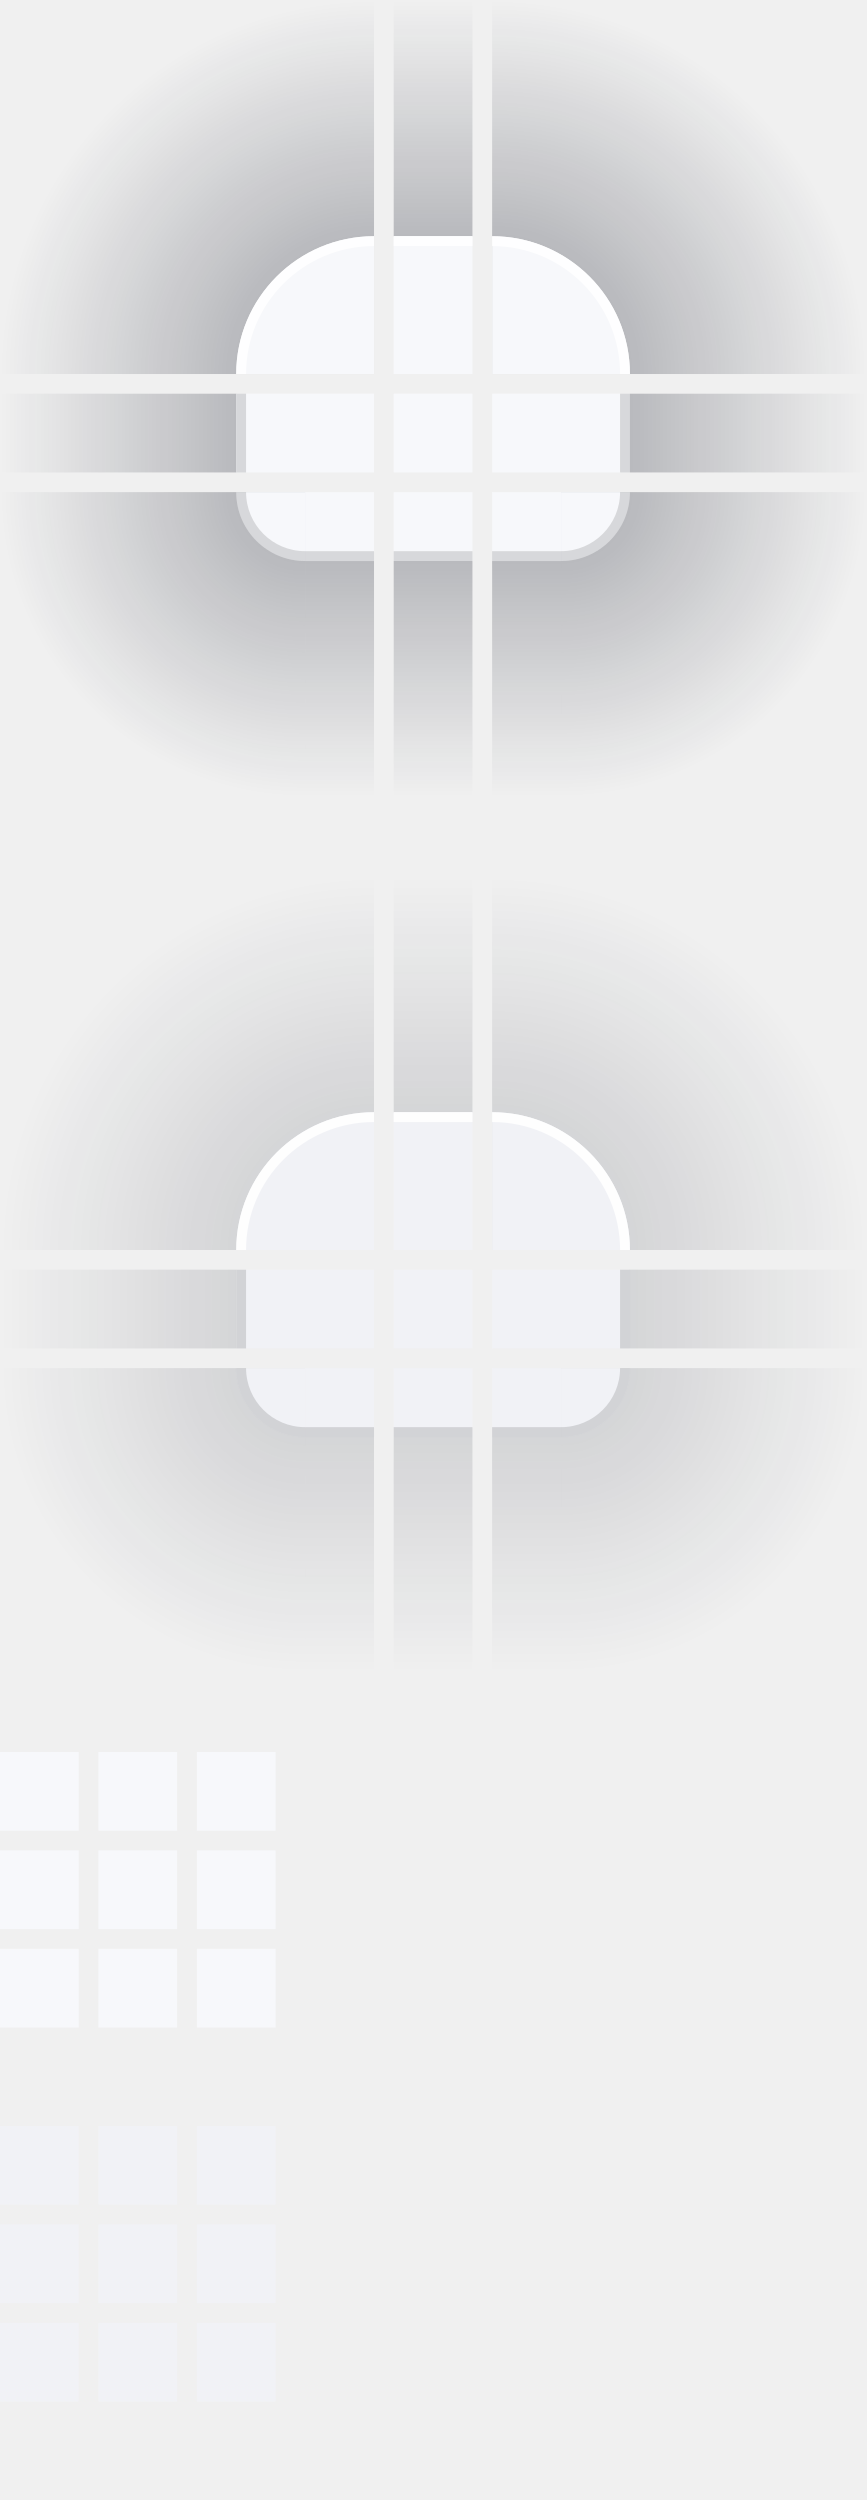
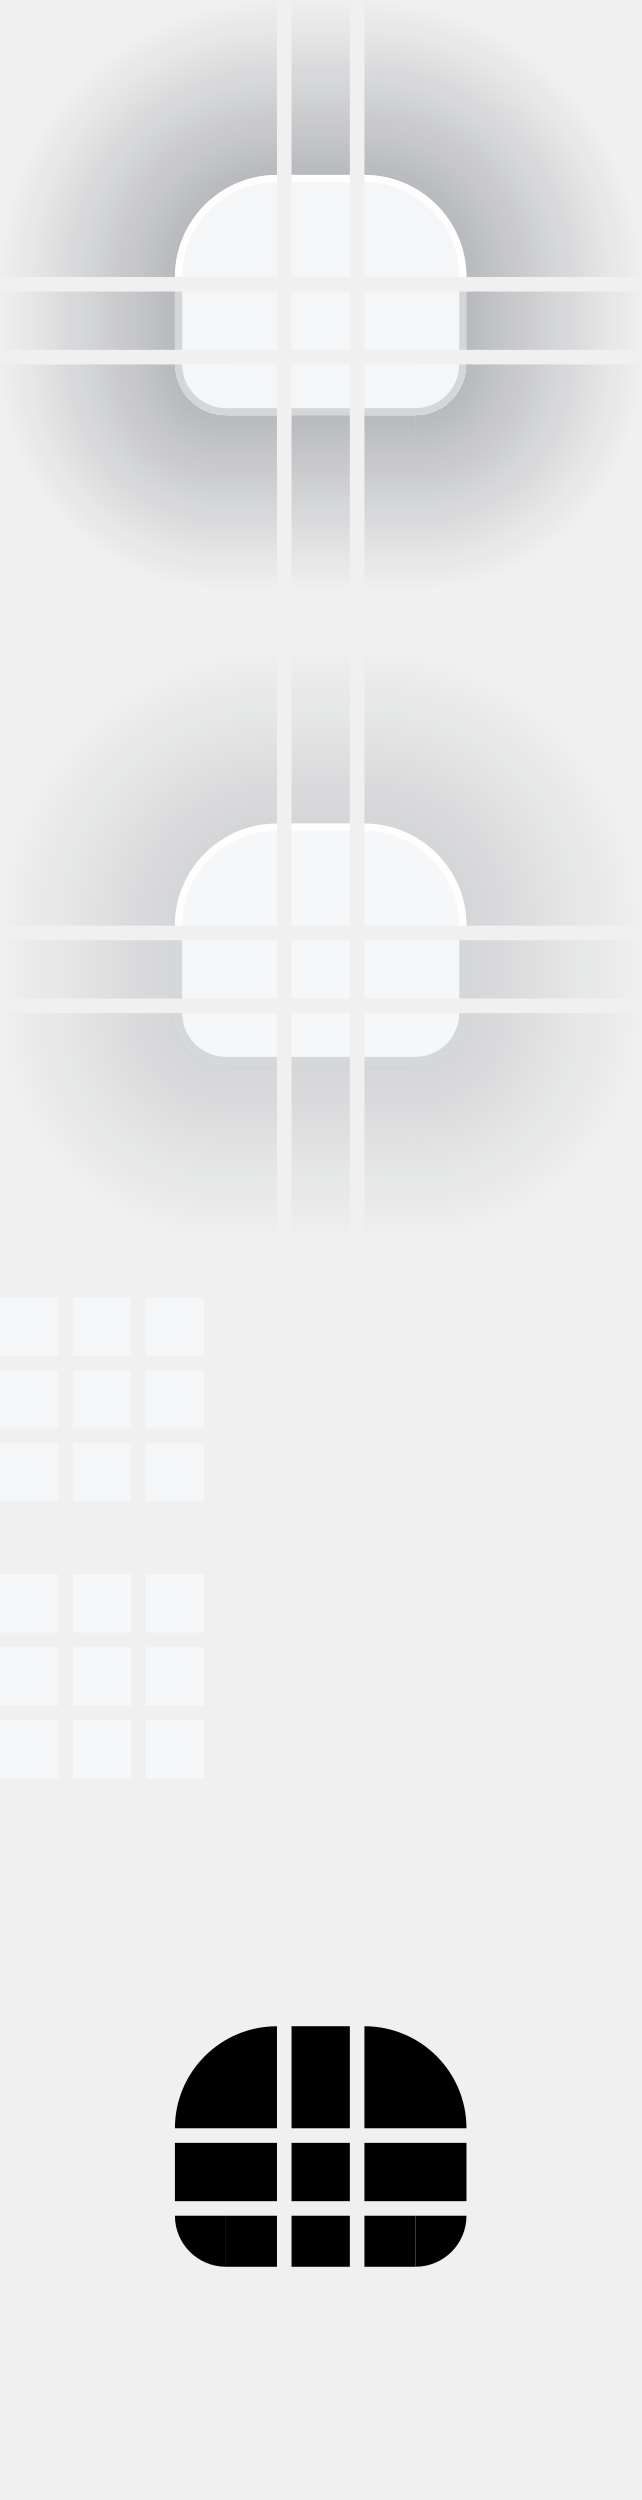
- <svg xmlns="http://www.w3.org/2000/svg" width="88" height="254" viewBox="0 0 88 254">
+ <svg xmlns="http://www.w3.org/2000/svg" width="88" height="343" viewBox="0 0 88 343">
  <defs>
    <radialGradient id="sh_decoration_tl" cx="38" cy="38" r="38" gradientUnits="userSpaceOnUse">
-       <stop offset="0" stop-color="#0A0E1E" stop-opacity="0.24" />
+       <stop offset="0" stop-color="#0A0E1E" stop-opacity="0" />
+       <stop offset="0.367" stop-color="#0A0E1E" stop-opacity="0" />
      <stop offset="0.368" stop-color="#0A0E1E" stop-opacity="0.24" />
      <stop offset="1" stop-color="#0A0E1E" stop-opacity="0" />
    </radialGradient>
    <radialGradient id="sh_decoration_tr" cx="0" cy="38" r="38" gradientUnits="userSpaceOnUse">
-       <stop offset="0" stop-color="#0A0E1E" stop-opacity="0.24" />
+       <stop offset="0" stop-color="#0A0E1E" stop-opacity="0" />
+       <stop offset="0.367" stop-color="#0A0E1E" stop-opacity="0" />
      <stop offset="0.368" stop-color="#0A0E1E" stop-opacity="0.24" />
      <stop offset="1" stop-color="#0A0E1E" stop-opacity="0" />
    </radialGradient>
    <radialGradient id="sh_decoration_bl" cx="31" cy="0" r="31" gradientUnits="userSpaceOnUse">
-       <stop offset="0" stop-color="#0A0E1E" stop-opacity="0.24" />
+       <stop offset="0" stop-color="#0A0E1E" stop-opacity="0" />
+       <stop offset="0.225" stop-color="#0A0E1E" stop-opacity="0" />
      <stop offset="0.226" stop-color="#0A0E1E" stop-opacity="0.24" />
      <stop offset="1" stop-color="#0A0E1E" stop-opacity="0" />
    </radialGradient>
    <linearGradient id="sh_decoration_blv" x1="0" y1="31" x2="0" y2="7" gradientUnits="userSpaceOnUse">
      <stop offset="0" stop-color="#0A0E1E" stop-opacity="0" />
      <stop offset="1" stop-color="#0A0E1E" stop-opacity="0.24" />
    </linearGradient>
    <radialGradient id="sh_decoration_br" cx="7" cy="0" r="31" gradientUnits="userSpaceOnUse">
-       <stop offset="0" stop-color="#0A0E1E" stop-opacity="0.24" />
+       <stop offset="0" stop-color="#0A0E1E" stop-opacity="0" />
+       <stop offset="0.225" stop-color="#0A0E1E" stop-opacity="0" />
      <stop offset="0.226" stop-color="#0A0E1E" stop-opacity="0.24" />
      <stop offset="1" stop-color="#0A0E1E" stop-opacity="0" />
    </radialGradient>
    <linearGradient id="sh_decoration_brv" x1="0" y1="31" x2="0" y2="7" gradientUnits="userSpaceOnUse">
      <stop offset="0" stop-color="#0A0E1E" stop-opacity="0" />
      <stop offset="1" stop-color="#0A0E1E" stop-opacity="0.24" />
    </linearGradient>
    <linearGradient id="sh_decoration_t" x1="0" y1="0" x2="0" y2="24" gradientUnits="userSpaceOnUse">
      <stop offset="0" stop-color="#0A0E1E" stop-opacity="0" />
      <stop offset="1" stop-color="#0A0E1E" stop-opacity="0.24" />
    </linearGradient>
    <linearGradient id="sh_decoration_b" x1="0" y1="31" x2="0" y2="7" gradientUnits="userSpaceOnUse">
      <stop offset="0" stop-color="#0A0E1E" stop-opacity="0" />
      <stop offset="1" stop-color="#0A0E1E" stop-opacity="0.24" />
    </linearGradient>
    <linearGradient id="sh_decoration_l" x1="0" y1="0" x2="24" y2="0" gradientUnits="userSpaceOnUse">
      <stop offset="0" stop-color="#0A0E1E" stop-opacity="0" />
      <stop offset="1" stop-color="#0A0E1E" stop-opacity="0.24" />
    </linearGradient>
    <linearGradient id="sh_decoration_r" x1="38" y1="0" x2="14" y2="0" gradientUnits="userSpaceOnUse">
      <stop offset="0" stop-color="#0A0E1E" stop-opacity="0" />
      <stop offset="1" stop-color="#0A0E1E" stop-opacity="0.24" />
    </linearGradient>
    <radialGradient id="sh_decoration_inactive_tl" cx="38" cy="38" r="38" gradientUnits="userSpaceOnUse">
-       <stop offset="0" stop-color="#0A0E1E" stop-opacity="0.12" />
+       <stop offset="0" stop-color="#0A0E1E" stop-opacity="0" />
+       <stop offset="0.367" stop-color="#0A0E1E" stop-opacity="0" />
      <stop offset="0.368" stop-color="#0A0E1E" stop-opacity="0.12" />
      <stop offset="1" stop-color="#0A0E1E" stop-opacity="0" />
    </radialGradient>
    <radialGradient id="sh_decoration_inactive_tr" cx="0" cy="38" r="38" gradientUnits="userSpaceOnUse">
-       <stop offset="0" stop-color="#0A0E1E" stop-opacity="0.12" />
+       <stop offset="0" stop-color="#0A0E1E" stop-opacity="0" />
+       <stop offset="0.367" stop-color="#0A0E1E" stop-opacity="0" />
      <stop offset="0.368" stop-color="#0A0E1E" stop-opacity="0.12" />
      <stop offset="1" stop-color="#0A0E1E" stop-opacity="0" />
    </radialGradient>
    <radialGradient id="sh_decoration_inactive_bl" cx="31" cy="0" r="31" gradientUnits="userSpaceOnUse">
-       <stop offset="0" stop-color="#0A0E1E" stop-opacity="0.12" />
+       <stop offset="0" stop-color="#0A0E1E" stop-opacity="0" />
+       <stop offset="0.225" stop-color="#0A0E1E" stop-opacity="0" />
      <stop offset="0.226" stop-color="#0A0E1E" stop-opacity="0.12" />
      <stop offset="1" stop-color="#0A0E1E" stop-opacity="0" />
    </radialGradient>
    <linearGradient id="sh_decoration_inactive_blv" x1="0" y1="31" x2="0" y2="7" gradientUnits="userSpaceOnUse">
      <stop offset="0" stop-color="#0A0E1E" stop-opacity="0" />
      <stop offset="1" stop-color="#0A0E1E" stop-opacity="0.12" />
    </linearGradient>
    <radialGradient id="sh_decoration_inactive_br" cx="7" cy="0" r="31" gradientUnits="userSpaceOnUse">
-       <stop offset="0" stop-color="#0A0E1E" stop-opacity="0.12" />
+       <stop offset="0" stop-color="#0A0E1E" stop-opacity="0" />
+       <stop offset="0.225" stop-color="#0A0E1E" stop-opacity="0" />
      <stop offset="0.226" stop-color="#0A0E1E" stop-opacity="0.12" />
      <stop offset="1" stop-color="#0A0E1E" stop-opacity="0" />
    </radialGradient>
    <linearGradient id="sh_decoration_inactive_brv" x1="0" y1="31" x2="0" y2="7" gradientUnits="userSpaceOnUse">
      <stop offset="0" stop-color="#0A0E1E" stop-opacity="0" />
      <stop offset="1" stop-color="#0A0E1E" stop-opacity="0.12" />
    </linearGradient>
    <linearGradient id="sh_decoration_inactive_t" x1="0" y1="0" x2="0" y2="24" gradientUnits="userSpaceOnUse">
      <stop offset="0" stop-color="#0A0E1E" stop-opacity="0" />
      <stop offset="1" stop-color="#0A0E1E" stop-opacity="0.12" />
    </linearGradient>
    <linearGradient id="sh_decoration_inactive_b" x1="0" y1="31" x2="0" y2="7" gradientUnits="userSpaceOnUse">
      <stop offset="0" stop-color="#0A0E1E" stop-opacity="0" />
      <stop offset="1" stop-color="#0A0E1E" stop-opacity="0.12" />
    </linearGradient>
    <linearGradient id="sh_decoration_inactive_l" x1="0" y1="0" x2="24" y2="0" gradientUnits="userSpaceOnUse">
      <stop offset="0" stop-color="#0A0E1E" stop-opacity="0" />
      <stop offset="1" stop-color="#0A0E1E" stop-opacity="0.12" />
    </linearGradient>
    <linearGradient id="sh_decoration_inactive_r" x1="38" y1="0" x2="14" y2="0" gradientUnits="userSpaceOnUse">
      <stop offset="0" stop-color="#0A0E1E" stop-opacity="0" />
      <stop offset="1" stop-color="#0A0E1E" stop-opacity="0.12" />
    </linearGradient>
  </defs>
  <g id="decoration-topleft" transform="translate(0,0)">
    <rect x="0" y="0" width="38" height="38" fill="none" />
    <rect x="0" y="0" width="38" height="38" fill="url(#sh_decoration_tl)" />
-     <path d="M 24,38 A 14,14 0 0 1 38,24 L 38,38 Z" fill="#F7F8FB" />
+     <path d="M 24,38 A 14,14 0 0 1 38,24 L 38,38 Z" fill="#F7F8FB" fill-opacity="0.74" />
    <path d="M 24,38 A 14,14 0 0 1 38,24 L 38,25 A 13,13 0 0 0 25,38 Z" fill="#FFFFFF" fill-opacity="0.9" />
  </g>
  <g id="decoration-topright" transform="translate(50,0)">
    <rect x="0" y="0" width="38" height="38" fill="none" />
    <rect x="0" y="0" width="38" height="38" fill="url(#sh_decoration_tr)" />
-     <path d="M 0,24 A 14,14 0 0 1 14,38 L 0,38 Z" fill="#F7F8FB" />
+     <path d="M 0,24 A 14,14 0 0 1 14,38 L 0,38 Z" fill="#F7F8FB" fill-opacity="0.74" />
    <path d="M 0,24 A 14,14 0 0 1 14,38 L 13,38 A 13,13 0 0 0 0,25 Z" fill="#FFFFFF" fill-opacity="0.9" />
  </g>
  <g id="decoration-bottomleft" transform="translate(0,50)">
    <rect x="0" y="0" width="38" height="31" fill="none" />
    <rect x="0" y="0" width="31" height="31" fill="url(#sh_decoration_bl)" />
    <rect x="31" y="7" width="7" height="24" fill="url(#sh_decoration_blv)" />
-     <rect x="31" y="0" width="7" height="7" fill="#F7F8FB" />
-     <path d="M 24,0 A 7,7 0 0 0 31,7 L 31,0 Z" fill="#F7F8FB" />
+     <rect x="31" y="0" width="7" height="7" fill="#F7F8FB" fill-opacity="0.74" />
+     <path d="M 24,0 A 7,7 0 0 0 31,7 L 31,0 Z" fill="#F7F8FB" fill-opacity="0.74" />
    <path d="M 24,0 A 7,7 0 0 0 31,7 L 31,6 A 6,6 0 0 1 25,0 Z" fill="#000000" fill-opacity="0.13" />
    <rect x="31" y="6" width="7" height="1" fill="#000000" fill-opacity="0.13" />
  </g>
  <g id="decoration-bottomright" transform="translate(50,50)">
    <rect x="0" y="0" width="38" height="31" fill="none" />
    <rect x="7" y="0" width="31" height="31" fill="url(#sh_decoration_br)" />
    <rect x="0" y="7" width="7" height="24" fill="url(#sh_decoration_brv)" />
-     <rect x="0" y="0" width="7" height="7" fill="#F7F8FB" />
-     <path d="M 14,0 A 7,7 0 0 1 7,7 L 7,0 Z" fill="#F7F8FB" />
+     <rect x="0" y="0" width="7" height="7" fill="#F7F8FB" fill-opacity="0.74" />
+     <path d="M 14,0 A 7,7 0 0 1 7,7 L 7,0 Z" fill="#F7F8FB" fill-opacity="0.74" />
    <path d="M 14,0 A 7,7 0 0 1 7,7 L 7,6 A 6,6 0 0 0 13,0 Z" fill="#000000" fill-opacity="0.13" />
    <rect x="0" y="6" width="7" height="1" fill="#000000" fill-opacity="0.13" />
  </g>
  <g id="decoration-top" transform="translate(40,0)">
    <rect x="0" y="0" width="8" height="38" fill="none" />
    <rect x="0" y="0" width="8" height="24" fill="url(#sh_decoration_t)" />
-     <rect x="0" y="24" width="8" height="14" fill="#F7F8FB" />
+     <rect x="0" y="24" width="8" height="14" fill="#F7F8FB" fill-opacity="0.74" />
    <rect x="0" y="24" width="8" height="1" fill="#FFFFFF" fill-opacity="0.9" />
  </g>
  <g id="decoration-bottom" transform="translate(40,50)">
    <rect x="0" y="0" width="8" height="31" fill="none" />
-     <rect x="0" y="0" width="8" height="7" fill="#F7F8FB" />
+     <rect x="0" y="0" width="8" height="7" fill="#F7F8FB" fill-opacity="0.74" />
    <rect x="0" y="6" width="8" height="1" fill="#000000" fill-opacity="0.13" />
    <rect x="0" y="7" width="8" height="24" fill="url(#sh_decoration_b)" />
  </g>
  <g id="decoration-left" transform="translate(0,40)">
    <rect x="0" y="0" width="38" height="8" fill="none" />
    <rect x="0" y="0" width="24" height="8" fill="url(#sh_decoration_l)" />
-     <rect x="24" y="0" width="14" height="8" fill="#F7F8FB" />
+     <rect x="24" y="0" width="14" height="8" fill="#F7F8FB" fill-opacity="0.74" />
    <rect x="24" y="0" width="1" height="8" fill="#000000" fill-opacity="0.13" />
  </g>
  <g id="decoration-right" transform="translate(50,40)">
    <rect x="0" y="0" width="38" height="8" fill="none" />
-     <rect x="0" y="0" width="14" height="8" fill="#F7F8FB" />
+     <rect x="0" y="0" width="14" height="8" fill="#F7F8FB" fill-opacity="0.74" />
    <rect x="13" y="0" width="1" height="8" fill="#000000" fill-opacity="0.13" />
    <rect x="14" y="0" width="24" height="8" fill="url(#sh_decoration_r)" />
  </g>
  <g id="decoration-center" transform="translate(40,40)">
    <rect x="0" y="0" width="8" height="8" fill="none" />
-     <rect x="0" y="0" width="8" height="8" fill="#F7F8FB" />
+     <rect x="0" y="0" width="8" height="8" fill="#F7F8FB" fill-opacity="0.74" />
  </g>
  <g id="decoration-inactive-topleft" transform="translate(0,89)">
    <rect x="0" y="0" width="38" height="38" fill="none" />
    <rect x="0" y="0" width="38" height="38" fill="url(#sh_decoration_inactive_tl)" />
-     <path d="M 24,38 A 14,14 0 0 1 38,24 L 38,38 Z" fill="#F1F2F6" />
+     <path d="M 24,38 A 14,14 0 0 1 38,24 L 38,38 Z" fill="#F7F8FB" fill-opacity="0.86" />
    <path d="M 24,38 A 14,14 0 0 1 38,24 L 38,25 A 13,13 0 0 0 25,38 Z" fill="#FFFFFF" fill-opacity="0.9" />
  </g>
  <g id="decoration-inactive-topright" transform="translate(50,89)">
    <rect x="0" y="0" width="38" height="38" fill="none" />
    <rect x="0" y="0" width="38" height="38" fill="url(#sh_decoration_inactive_tr)" />
-     <path d="M 0,24 A 14,14 0 0 1 14,38 L 0,38 Z" fill="#F1F2F6" />
+     <path d="M 0,24 A 14,14 0 0 1 14,38 L 0,38 Z" fill="#F7F8FB" fill-opacity="0.86" />
    <path d="M 0,24 A 14,14 0 0 1 14,38 L 13,38 A 13,13 0 0 0 0,25 Z" fill="#FFFFFF" fill-opacity="0.9" />
  </g>
  <g id="decoration-inactive-bottomleft" transform="translate(0,139)">
    <rect x="0" y="0" width="38" height="31" fill="none" />
    <rect x="0" y="0" width="31" height="31" fill="url(#sh_decoration_inactive_bl)" />
    <rect x="31" y="7" width="7" height="24" fill="url(#sh_decoration_inactive_blv)" />
-     <rect x="31" y="0" width="7" height="7" fill="#F1F2F6" />
-     <path d="M 24,0 A 7,7 0 0 0 31,7 L 31,0 Z" fill="#F1F2F6" />
+     <rect x="31" y="0" width="7" height="7" fill="#F7F8FB" fill-opacity="0.86" />
+     <path d="M 24,0 A 7,7 0 0 0 31,7 L 31,0 Z" fill="#F7F8FB" fill-opacity="0.86" />
    <path d="M 24,0 A 7,7 0 0 0 31,7 L 31,6 A 6,6 0 0 1 25,0 Z" fill="#000000" fill-opacity="0.13" />
    <rect x="31" y="6" width="7" height="1" fill="#000000" fill-opacity="0.13" />
  </g>
  <g id="decoration-inactive-bottomright" transform="translate(50,139)">
    <rect x="0" y="0" width="38" height="31" fill="none" />
    <rect x="7" y="0" width="31" height="31" fill="url(#sh_decoration_inactive_br)" />
    <rect x="0" y="7" width="7" height="24" fill="url(#sh_decoration_inactive_brv)" />
-     <rect x="0" y="0" width="7" height="7" fill="#F1F2F6" />
-     <path d="M 14,0 A 7,7 0 0 1 7,7 L 7,0 Z" fill="#F1F2F6" />
+     <rect x="0" y="0" width="7" height="7" fill="#F7F8FB" fill-opacity="0.86" />
+     <path d="M 14,0 A 7,7 0 0 1 7,7 L 7,0 Z" fill="#F7F8FB" fill-opacity="0.86" />
    <path d="M 14,0 A 7,7 0 0 1 7,7 L 7,6 A 6,6 0 0 0 13,0 Z" fill="#000000" fill-opacity="0.13" />
    <rect x="0" y="6" width="7" height="1" fill="#000000" fill-opacity="0.13" />
  </g>
  <g id="decoration-inactive-top" transform="translate(40,89)">
    <rect x="0" y="0" width="8" height="38" fill="none" />
    <rect x="0" y="0" width="8" height="24" fill="url(#sh_decoration_inactive_t)" />
-     <rect x="0" y="24" width="8" height="14" fill="#F1F2F6" />
+     <rect x="0" y="24" width="8" height="14" fill="#F7F8FB" fill-opacity="0.86" />
    <rect x="0" y="24" width="8" height="1" fill="#FFFFFF" fill-opacity="0.9" />
  </g>
  <g id="decoration-inactive-bottom" transform="translate(40,139)">
    <rect x="0" y="0" width="8" height="31" fill="none" />
-     <rect x="0" y="0" width="8" height="7" fill="#F1F2F6" />
+     <rect x="0" y="0" width="8" height="7" fill="#F7F8FB" fill-opacity="0.86" />
    <rect x="0" y="6" width="8" height="1" fill="#000000" fill-opacity="0.13" />
    <rect x="0" y="7" width="8" height="24" fill="url(#sh_decoration_inactive_b)" />
  </g>
  <g id="decoration-inactive-left" transform="translate(0,129)">
    <rect x="0" y="0" width="38" height="8" fill="none" />
    <rect x="0" y="0" width="24" height="8" fill="url(#sh_decoration_inactive_l)" />
-     <rect x="24" y="0" width="14" height="8" fill="#F1F2F6" />
+     <rect x="24" y="0" width="14" height="8" fill="#F7F8FB" fill-opacity="0.86" />
    <rect x="24" y="0" width="1" height="8" fill="#000000" fill-opacity="0.13" />
  </g>
  <g id="decoration-inactive-right" transform="translate(50,129)">
    <rect x="0" y="0" width="38" height="8" fill="none" />
-     <rect x="0" y="0" width="14" height="8" fill="#F1F2F6" />
+     <rect x="0" y="0" width="14" height="8" fill="#F7F8FB" fill-opacity="0.86" />
    <rect x="13" y="0" width="1" height="8" fill="#000000" fill-opacity="0.13" />
    <rect x="14" y="0" width="24" height="8" fill="url(#sh_decoration_inactive_r)" />
  </g>
  <g id="decoration-inactive-center" transform="translate(40,129)">
    <rect x="0" y="0" width="8" height="8" fill="none" />
-     <rect x="0" y="0" width="8" height="8" fill="#F1F2F6" />
-   </g>
-   <rect id="decoration-maximized-topleft" x="0" y="178" width="8" height="8" fill="#F7F8FB" />
-   <rect id="decoration-maximized-top" x="10" y="178" width="8" height="8" fill="#F7F8FB" />
-   <rect id="decoration-maximized-topright" x="20" y="178" width="8" height="8" fill="#F7F8FB" />
-   <rect id="decoration-maximized-left" x="0" y="188" width="8" height="8" fill="#F7F8FB" />
-   <rect id="decoration-maximized-center" x="10" y="188" width="8" height="8" fill="#F7F8FB" />
-   <rect id="decoration-maximized-right" x="20" y="188" width="8" height="8" fill="#F7F8FB" />
-   <rect id="decoration-maximized-bottomleft" x="0" y="198" width="8" height="8" fill="#F7F8FB" />
-   <rect id="decoration-maximized-bottom" x="10" y="198" width="8" height="8" fill="#F7F8FB" />
-   <rect id="decoration-maximized-bottomright" x="20" y="198" width="8" height="8" fill="#F7F8FB" />
-   <rect id="decoration-maximized-inactive-topleft" x="0" y="216" width="8" height="8" fill="#F1F2F6" />
-   <rect id="decoration-maximized-inactive-top" x="10" y="216" width="8" height="8" fill="#F1F2F6" />
-   <rect id="decoration-maximized-inactive-topright" x="20" y="216" width="8" height="8" fill="#F1F2F6" />
-   <rect id="decoration-maximized-inactive-left" x="0" y="226" width="8" height="8" fill="#F1F2F6" />
-   <rect id="decoration-maximized-inactive-center" x="10" y="226" width="8" height="8" fill="#F1F2F6" />
-   <rect id="decoration-maximized-inactive-right" x="20" y="226" width="8" height="8" fill="#F1F2F6" />
-   <rect id="decoration-maximized-inactive-bottomleft" x="0" y="236" width="8" height="8" fill="#F1F2F6" />
-   <rect id="decoration-maximized-inactive-bottom" x="10" y="236" width="8" height="8" fill="#F1F2F6" />
-   <rect id="decoration-maximized-inactive-bottomright" x="20" y="236" width="8" height="8" fill="#F1F2F6" />
+     <rect x="0" y="0" width="8" height="8" fill="#F7F8FB" fill-opacity="0.86" />
+   </g>
+   <rect id="decoration-maximized-topleft" x="0" y="178" width="8" height="8" fill="#F7F8FB" fill-opacity="0.74" />
+   <rect id="decoration-maximized-top" x="10" y="178" width="8" height="8" fill="#F7F8FB" fill-opacity="0.74" />
+   <rect id="decoration-maximized-topright" x="20" y="178" width="8" height="8" fill="#F7F8FB" fill-opacity="0.74" />
+   <rect id="decoration-maximized-left" x="0" y="188" width="8" height="8" fill="#F7F8FB" fill-opacity="0.74" />
+   <rect id="decoration-maximized-center" x="10" y="188" width="8" height="8" fill="#F7F8FB" fill-opacity="0.74" />
+   <rect id="decoration-maximized-right" x="20" y="188" width="8" height="8" fill="#F7F8FB" fill-opacity="0.74" />
+   <rect id="decoration-maximized-bottomleft" x="0" y="198" width="8" height="8" fill="#F7F8FB" fill-opacity="0.74" />
+   <rect id="decoration-maximized-bottom" x="10" y="198" width="8" height="8" fill="#F7F8FB" fill-opacity="0.74" />
+   <rect id="decoration-maximized-bottomright" x="20" y="198" width="8" height="8" fill="#F7F8FB" fill-opacity="0.74" />
+   <rect id="decoration-maximized-inactive-topleft" x="0" y="216" width="8" height="8" fill="#F7F8FB" fill-opacity="0.86" />
+   <rect id="decoration-maximized-inactive-top" x="10" y="216" width="8" height="8" fill="#F7F8FB" fill-opacity="0.86" />
+   <rect id="decoration-maximized-inactive-topright" x="20" y="216" width="8" height="8" fill="#F7F8FB" fill-opacity="0.86" />
+   <rect id="decoration-maximized-inactive-left" x="0" y="226" width="8" height="8" fill="#F7F8FB" fill-opacity="0.86" />
+   <rect id="decoration-maximized-inactive-center" x="10" y="226" width="8" height="8" fill="#F7F8FB" fill-opacity="0.86" />
+   <rect id="decoration-maximized-inactive-right" x="20" y="226" width="8" height="8" fill="#F7F8FB" fill-opacity="0.86" />
+   <rect id="decoration-maximized-inactive-bottomleft" x="0" y="236" width="8" height="8" fill="#F7F8FB" fill-opacity="0.86" />
+   <rect id="decoration-maximized-inactive-bottom" x="10" y="236" width="8" height="8" fill="#F7F8FB" fill-opacity="0.86" />
+   <rect id="decoration-maximized-inactive-bottomright" x="20" y="236" width="8" height="8" fill="#F7F8FB" fill-opacity="0.86" />
+   <g id="mask-topleft" transform="translate(0,254)">
+     <rect x="0" y="0" width="38" height="38" fill="none" />
+     <rect x="0" y="0" width="38" height="38" fill="none" />
+     <path d="M 24,38 A 14,14 0 0 1 38,24 L 38,38 Z" fill="#000000" />
+     <path d="M 24,38 A 14,14 0 0 1 38,24 L 38,25 A 13,13 0 0 0 25,38 Z" fill="none" />
+   </g>
+   <g id="mask-topright" transform="translate(50,254)">
+     <rect x="0" y="0" width="38" height="38" fill="none" />
+     <rect x="0" y="0" width="38" height="38" fill="none" />
+     <path d="M 0,24 A 14,14 0 0 1 14,38 L 0,38 Z" fill="#000000" />
+     <path d="M 0,24 A 14,14 0 0 1 14,38 L 13,38 A 13,13 0 0 0 0,25 Z" fill="none" />
+   </g>
+   <g id="mask-bottomleft" transform="translate(0,304)">
+     <rect x="0" y="0" width="38" height="31" fill="none" />
+     <rect x="0" y="0" width="31" height="31" fill="none" />
+     <rect x="31" y="7" width="7" height="24" fill="none" />
+     <rect x="31" y="0" width="7" height="7" fill="#000000" />
+     <path d="M 24,0 A 7,7 0 0 0 31,7 L 31,0 Z" fill="#000000" />
+     <path d="M 24,0 A 7,7 0 0 0 31,7 L 31,6 A 6,6 0 0 1 25,0 Z" fill="none" />
+     <rect x="31" y="6" width="7" height="1" fill="none" />
+   </g>
+   <g id="mask-bottomright" transform="translate(50,304)">
+     <rect x="0" y="0" width="38" height="31" fill="none" />
+     <rect x="7" y="0" width="31" height="31" fill="none" />
+     <rect x="0" y="7" width="7" height="24" fill="none" />
+     <rect x="0" y="0" width="7" height="7" fill="#000000" />
+     <path d="M 14,0 A 7,7 0 0 1 7,7 L 7,0 Z" fill="#000000" />
+     <path d="M 14,0 A 7,7 0 0 1 7,7 L 7,6 A 6,6 0 0 0 13,0 Z" fill="none" />
+     <rect x="0" y="6" width="7" height="1" fill="none" />
+   </g>
+   <g id="mask-top" transform="translate(40,254)">
+     <rect x="0" y="0" width="8" height="38" fill="none" />
+     <rect x="0" y="0" width="8" height="24" fill="none" />
+     <rect x="0" y="24" width="8" height="14" fill="#000000" />
+     <rect x="0" y="24" width="8" height="1" fill="none" />
+   </g>
+   <g id="mask-bottom" transform="translate(40,304)">
+     <rect x="0" y="0" width="8" height="31" fill="none" />
+     <rect x="0" y="0" width="8" height="7" fill="#000000" />
+     <rect x="0" y="6" width="8" height="1" fill="none" />
+     <rect x="0" y="7" width="8" height="24" fill="none" />
+   </g>
+   <g id="mask-left" transform="translate(0,294)">
+     <rect x="0" y="0" width="38" height="8" fill="none" />
+     <rect x="0" y="0" width="24" height="8" fill="none" />
+     <rect x="24" y="0" width="14" height="8" fill="#000000" />
+     <rect x="24" y="0" width="1" height="8" fill="none" />
+   </g>
+   <g id="mask-right" transform="translate(50,294)">
+     <rect x="0" y="0" width="38" height="8" fill="none" />
+     <rect x="0" y="0" width="14" height="8" fill="#000000" />
+     <rect x="13" y="0" width="1" height="8" fill="none" />
+     <rect x="14" y="0" width="24" height="8" fill="none" />
+   </g>
+   <g id="mask-center" transform="translate(40,294)">
+     <rect x="0" y="0" width="8" height="8" fill="none" />
+     <rect x="0" y="0" width="8" height="8" fill="#000000" />
+   </g>
</svg>
